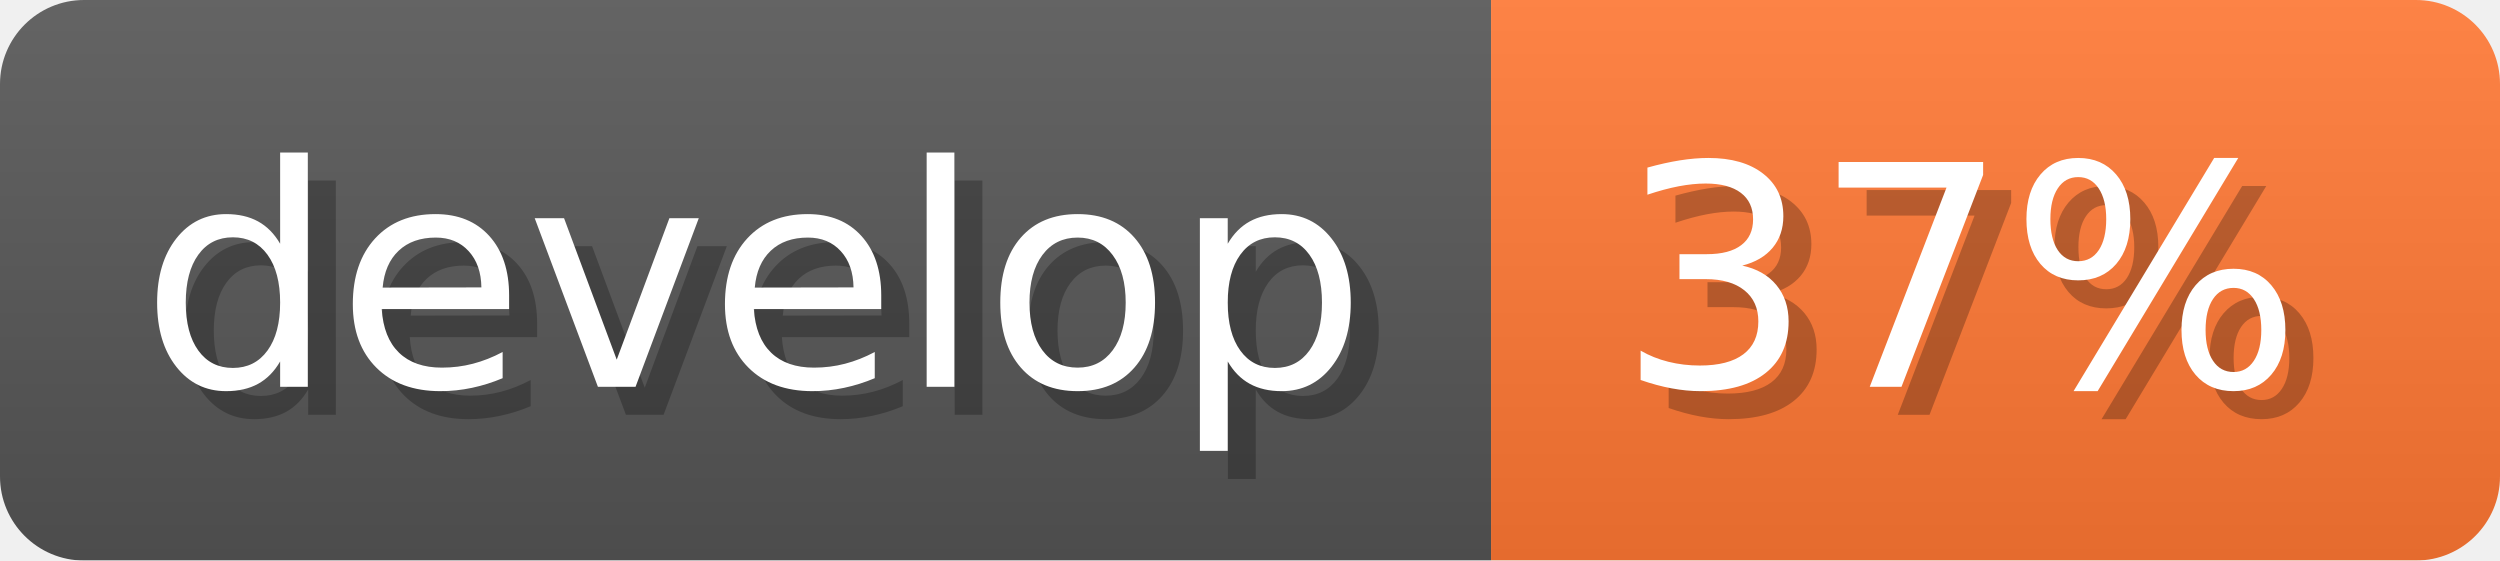
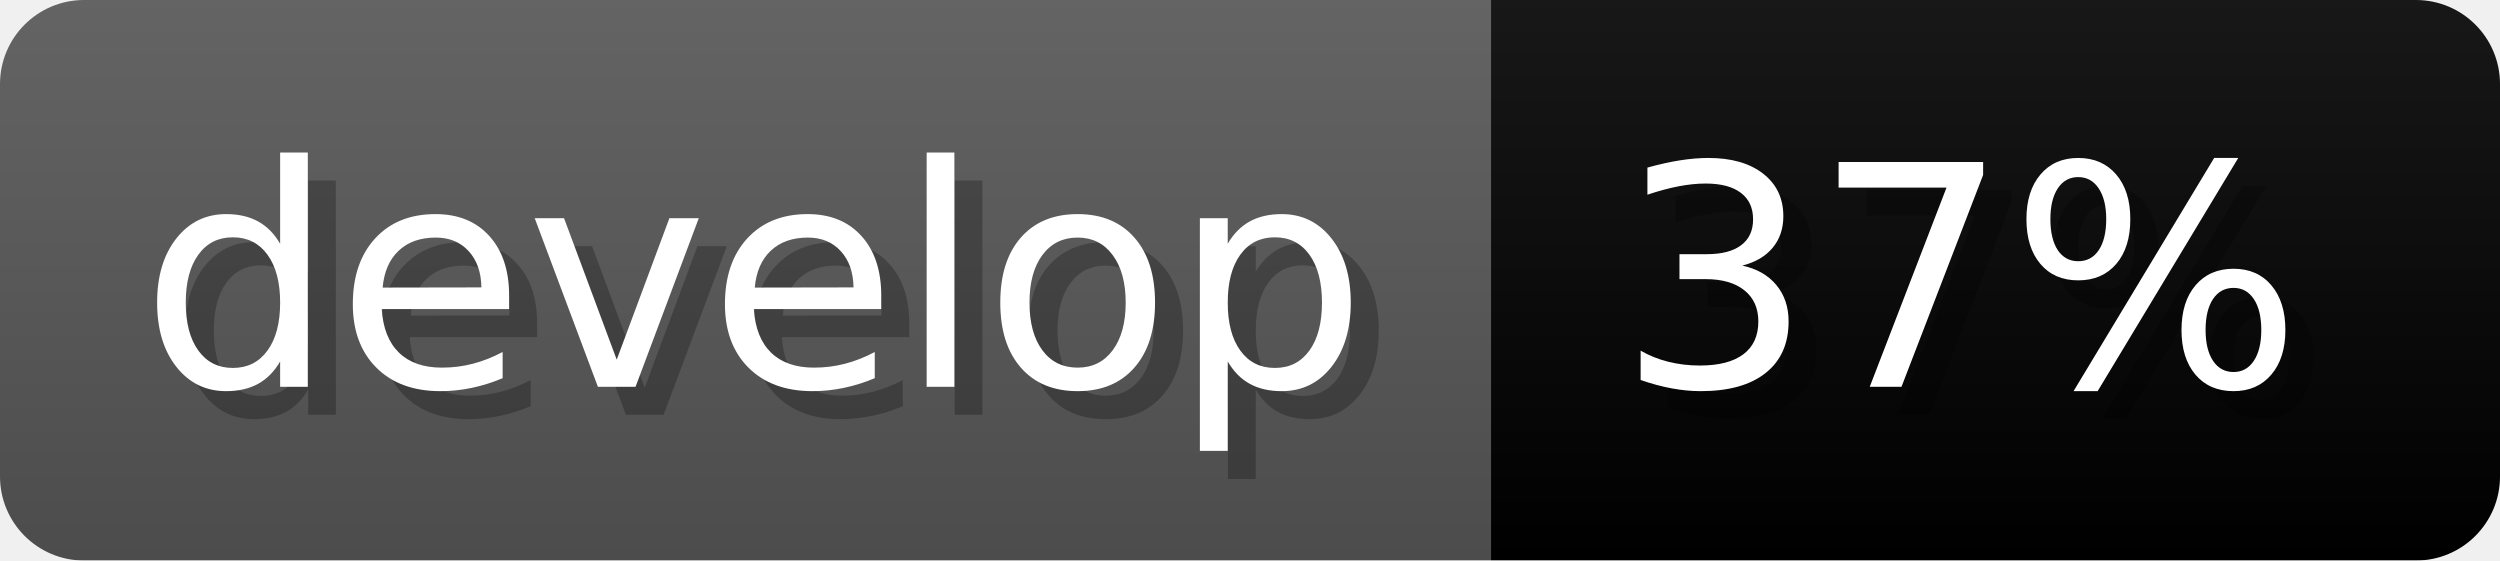
<svg xmlns="http://www.w3.org/2000/svg" width="89.2" height="20" viewBox="0 0 892 200" role="img" aria-label="develop: 37%">
  <linearGradient id="a" x2="0" y2="100%">
    <stop offset="0" stop-opacity=".1" stop-color="#EEE" />
    <stop offset="1" stop-opacity=".1" />
  </linearGradient>
  <mask id="m">
    <rect width="892" height="200" rx="30" fill="#FFF" />
  </mask>
  <g mask="url(#m)">
    <rect width="532" height="200" fill="#555" />
-     <rect width="360" height="200" fill="#F73" x="532" />
+     <rect width="360" height="200" fill="#" x="532" />
    <rect width="892" height="200" fill="url(#a)" />
  </g>
  <g aria-hidden="true" fill="#fff" text-anchor="start" font-family="Verdana,DejaVu Sans,sans-serif" font-size="110">
    <text x="60" y="148" textLength="432" fill="#000" opacity="0.25">develop</text>
    <text x="50" y="138" textLength="432">develop</text>
    <text x="587" y="148" textLength="260" fill="#000" opacity="0.25">37%</text>
    <text x="577" y="138" textLength="260">37%</text>
  </g>
</svg>
